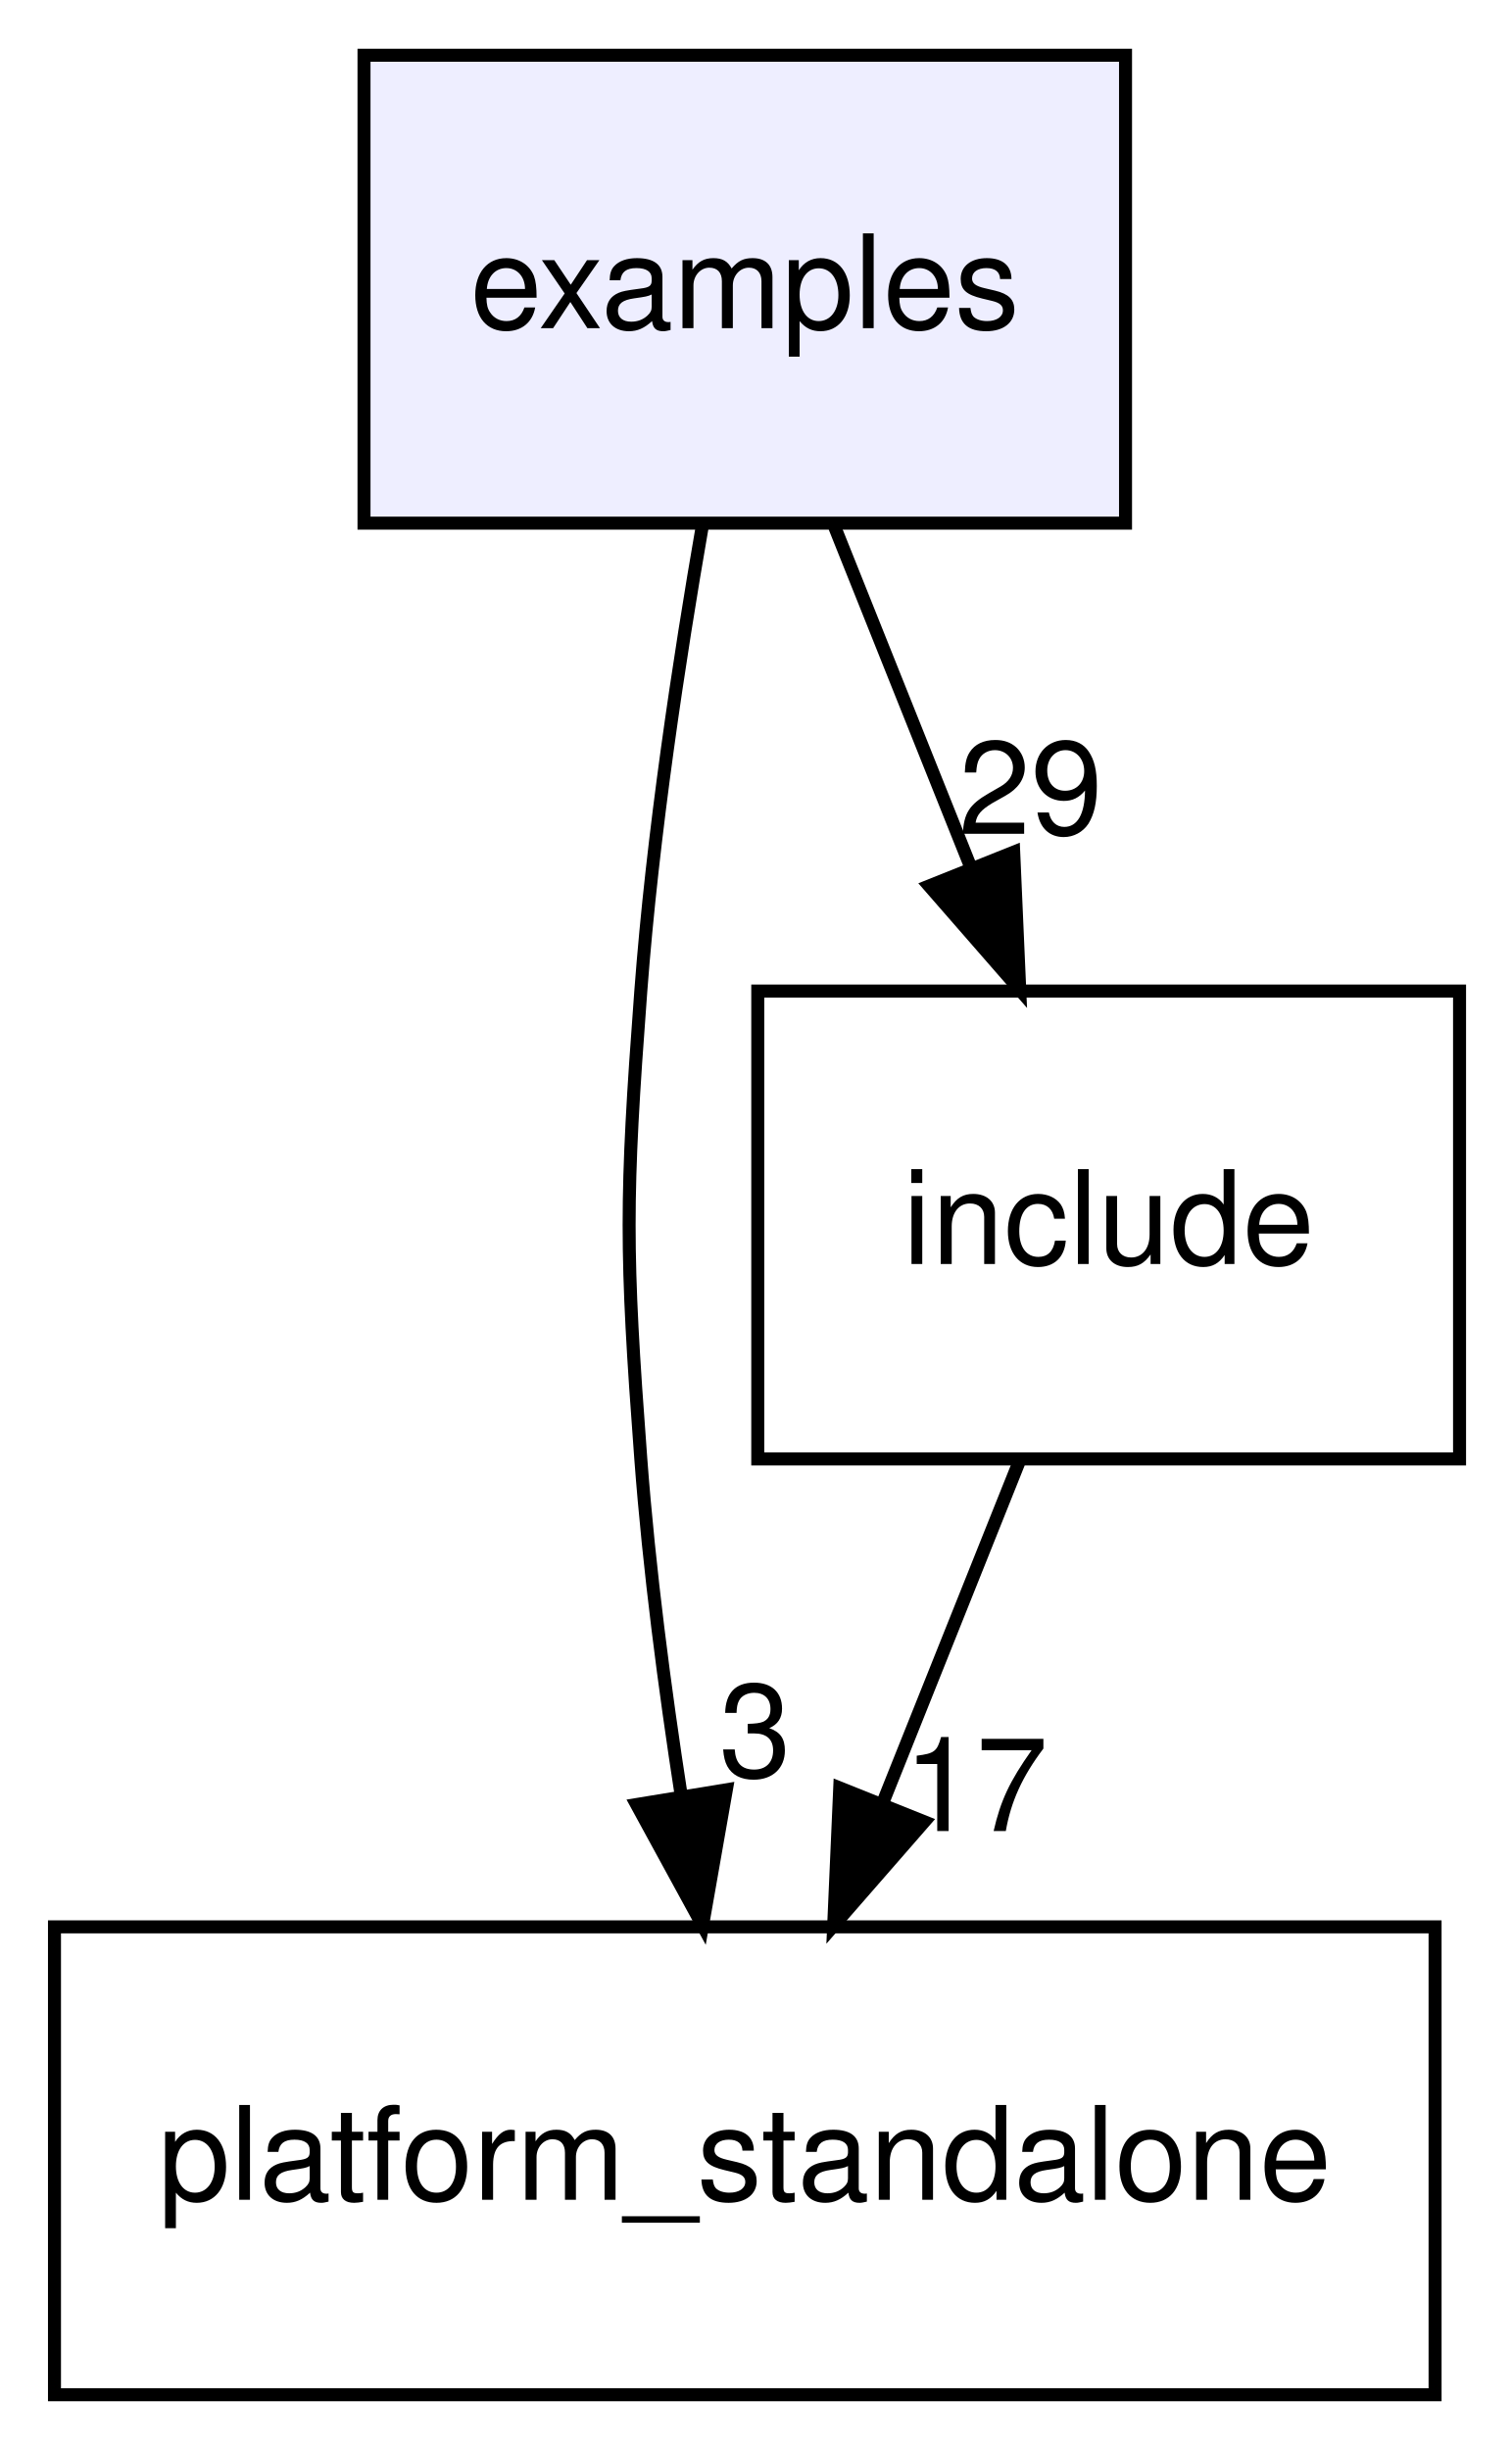
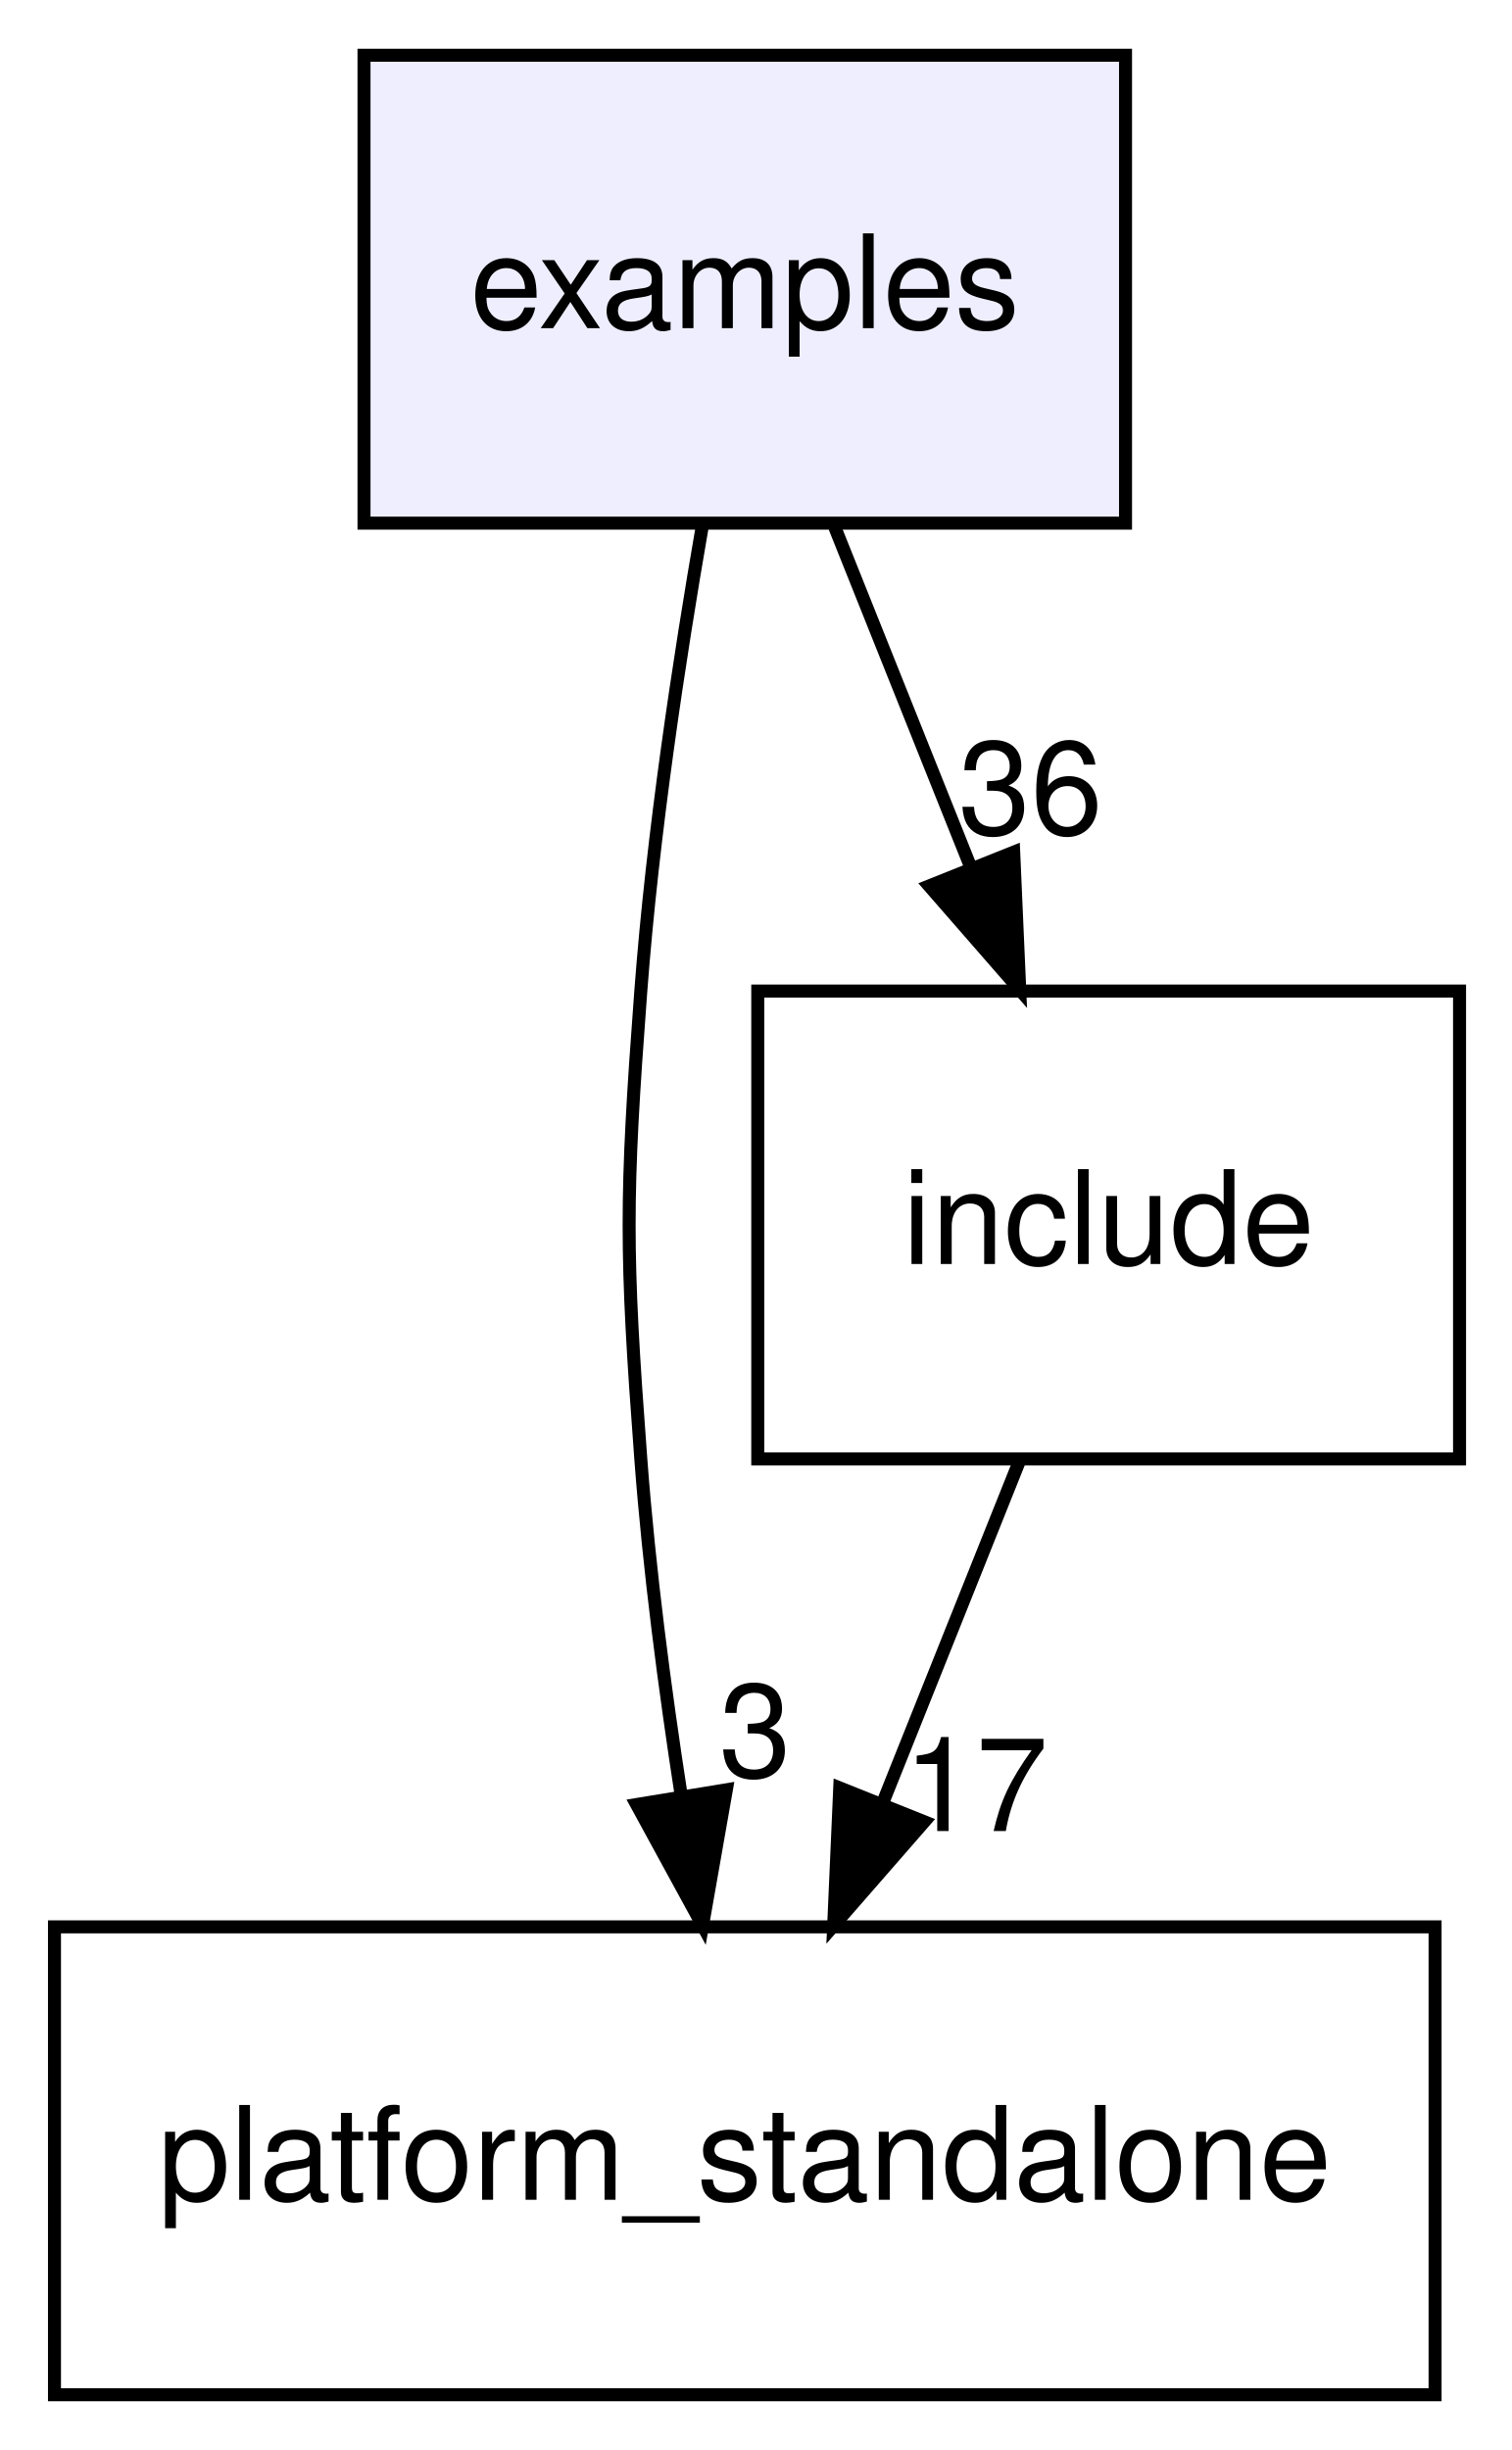
<svg xmlns="http://www.w3.org/2000/svg" xmlns:xlink="http://www.w3.org/1999/xlink" width="116pt" height="188pt" viewBox="0.00 0.00 116.31 188.00">
  <g id="graph0" class="graph" transform="scale(1 1) rotate(0) translate(4 184)">
    <g id="node1" class="node">
      <g id="a_node1">
        <a xlink:href="dir_d28a4824dc47e487b107a5db32ef43c4.html" target="_top" xlink:title="examples">
          <polygon fill="#eeeeff" stroke="black" points="82.606,-180 24.009,-180 24.009,-144 82.606,-144 82.606,-180" />
          <text text-anchor="middle" x="53.308" y="-159" font-family="Helvetica,sans-Serif" font-size="10.00">examples</text>
        </a>
      </g>
    </g>
    <g id="node2" class="node">
      <g id="a_node2">
        <a xlink:href="dir_101e12ba6595929da6a45aaeceecbab6.html" target="_top" xlink:title="platform_standalone">
          <polygon fill="none" stroke="black" points="106.424,-36 0.192,-36 0.192,-0 106.424,-0 106.424,-36" />
          <text text-anchor="middle" x="53.308" y="-15" font-family="Helvetica,sans-Serif" font-size="10.00">platform_standalone</text>
        </a>
      </g>
    </g>
    <g id="edge1" class="edge">
      <path fill="none" stroke="black" d="M50.059,-143.888C48.262,-133.542 46.213,-120.063 45.308,-108 44.11,-92.045 44.11,-87.955 45.308,-72 45.944,-63.518 47.146,-54.336 48.428,-46.036" />
      <polygon fill="black" stroke="black" points="51.891,-46.547 50.059,-36.112 44.984,-45.412 51.891,-46.547" />
      <g id="a_edge1-headlabel">
        <a xlink:href="dir_000000_000002.html" target="_top" xlink:title="3">
          <text text-anchor="middle" x="54.11" y="-47.555" font-family="Helvetica,sans-Serif" font-size="10.00">3</text>
        </a>
      </g>
    </g>
    <g id="node3" class="node">
      <g id="a_node3">
        <a xlink:href="dir_d44c64559bbebec7f509842c48db8b23.html" target="_top" xlink:title="include">
          <polygon fill="none" stroke="black" points="108.308,-108 54.308,-108 54.308,-72 108.308,-72 108.308,-108" />
          <text text-anchor="middle" x="81.308" y="-87" font-family="Helvetica,sans-Serif" font-size="10.00">include</text>
        </a>
      </g>
    </g>
    <g id="edge2" class="edge">
      <path fill="none" stroke="black" d="M60.229,-143.697C63.382,-135.813 67.186,-126.304 70.689,-117.546" />
      <polygon fill="black" stroke="black" points="74.002,-118.689 74.466,-108.104 67.502,-116.089 74.002,-118.689" />
      <g id="a_edge2-headlabel">
-         <a xlink:href="dir_000000_000001.html" target="_top" xlink:title="29">
-           <text text-anchor="middle" x="75.303" y="-120.081" font-family="Helvetica,sans-Serif" font-size="10.00">29</text>
+         <a xlink:href="dir_000000_000001.html" target="_top" xlink:title="36">
+           <text text-anchor="middle" x="75.303" y="-120.081" font-family="Helvetica,sans-Serif" font-size="10.00">36</text>
        </a>
      </g>
    </g>
    <g id="edge3" class="edge">
      <path fill="none" stroke="black" d="M74.386,-71.697C71.233,-63.813 67.429,-54.304 63.926,-45.546" />
      <polygon fill="black" stroke="black" points="67.113,-44.089 60.149,-36.104 60.614,-46.689 67.113,-44.089" />
      <g id="a_edge3-headlabel">
        <a xlink:href="dir_000001_000002.html" target="_top" xlink:title="17">
          <text text-anchor="middle" x="71.084" y="-43.372" font-family="Helvetica,sans-Serif" font-size="10.00">17</text>
        </a>
      </g>
    </g>
  </g>
</svg>
